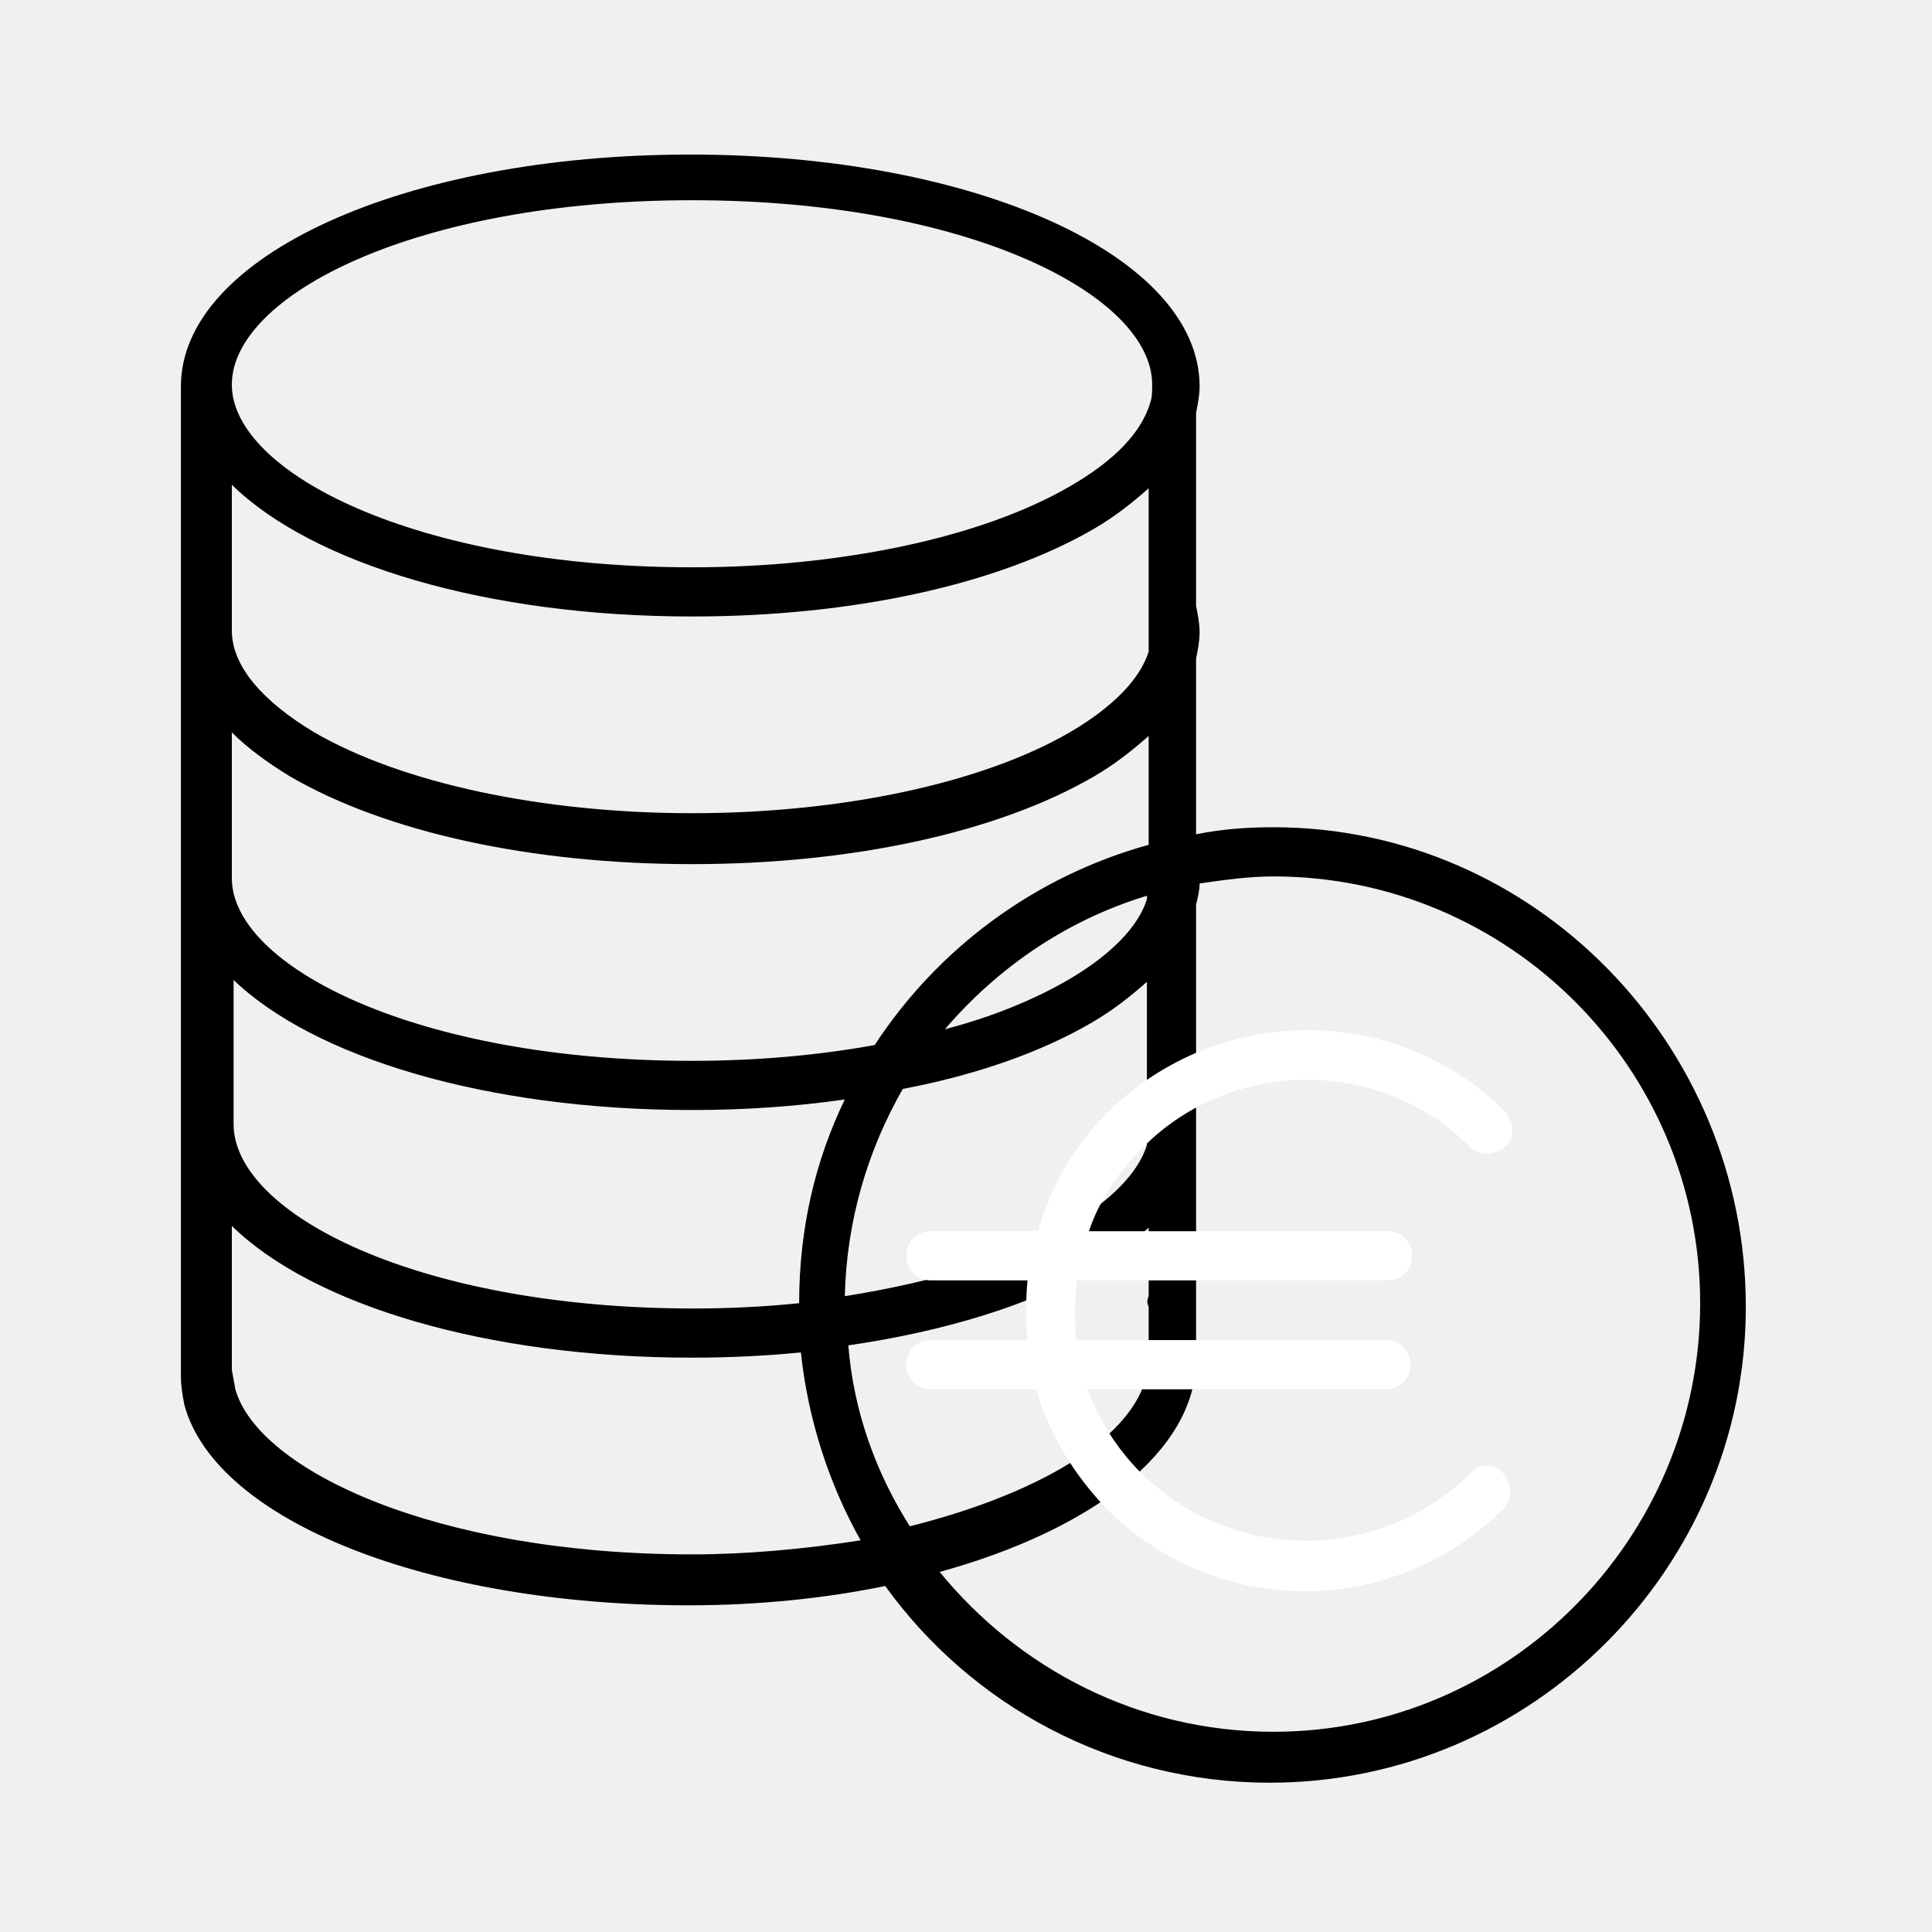
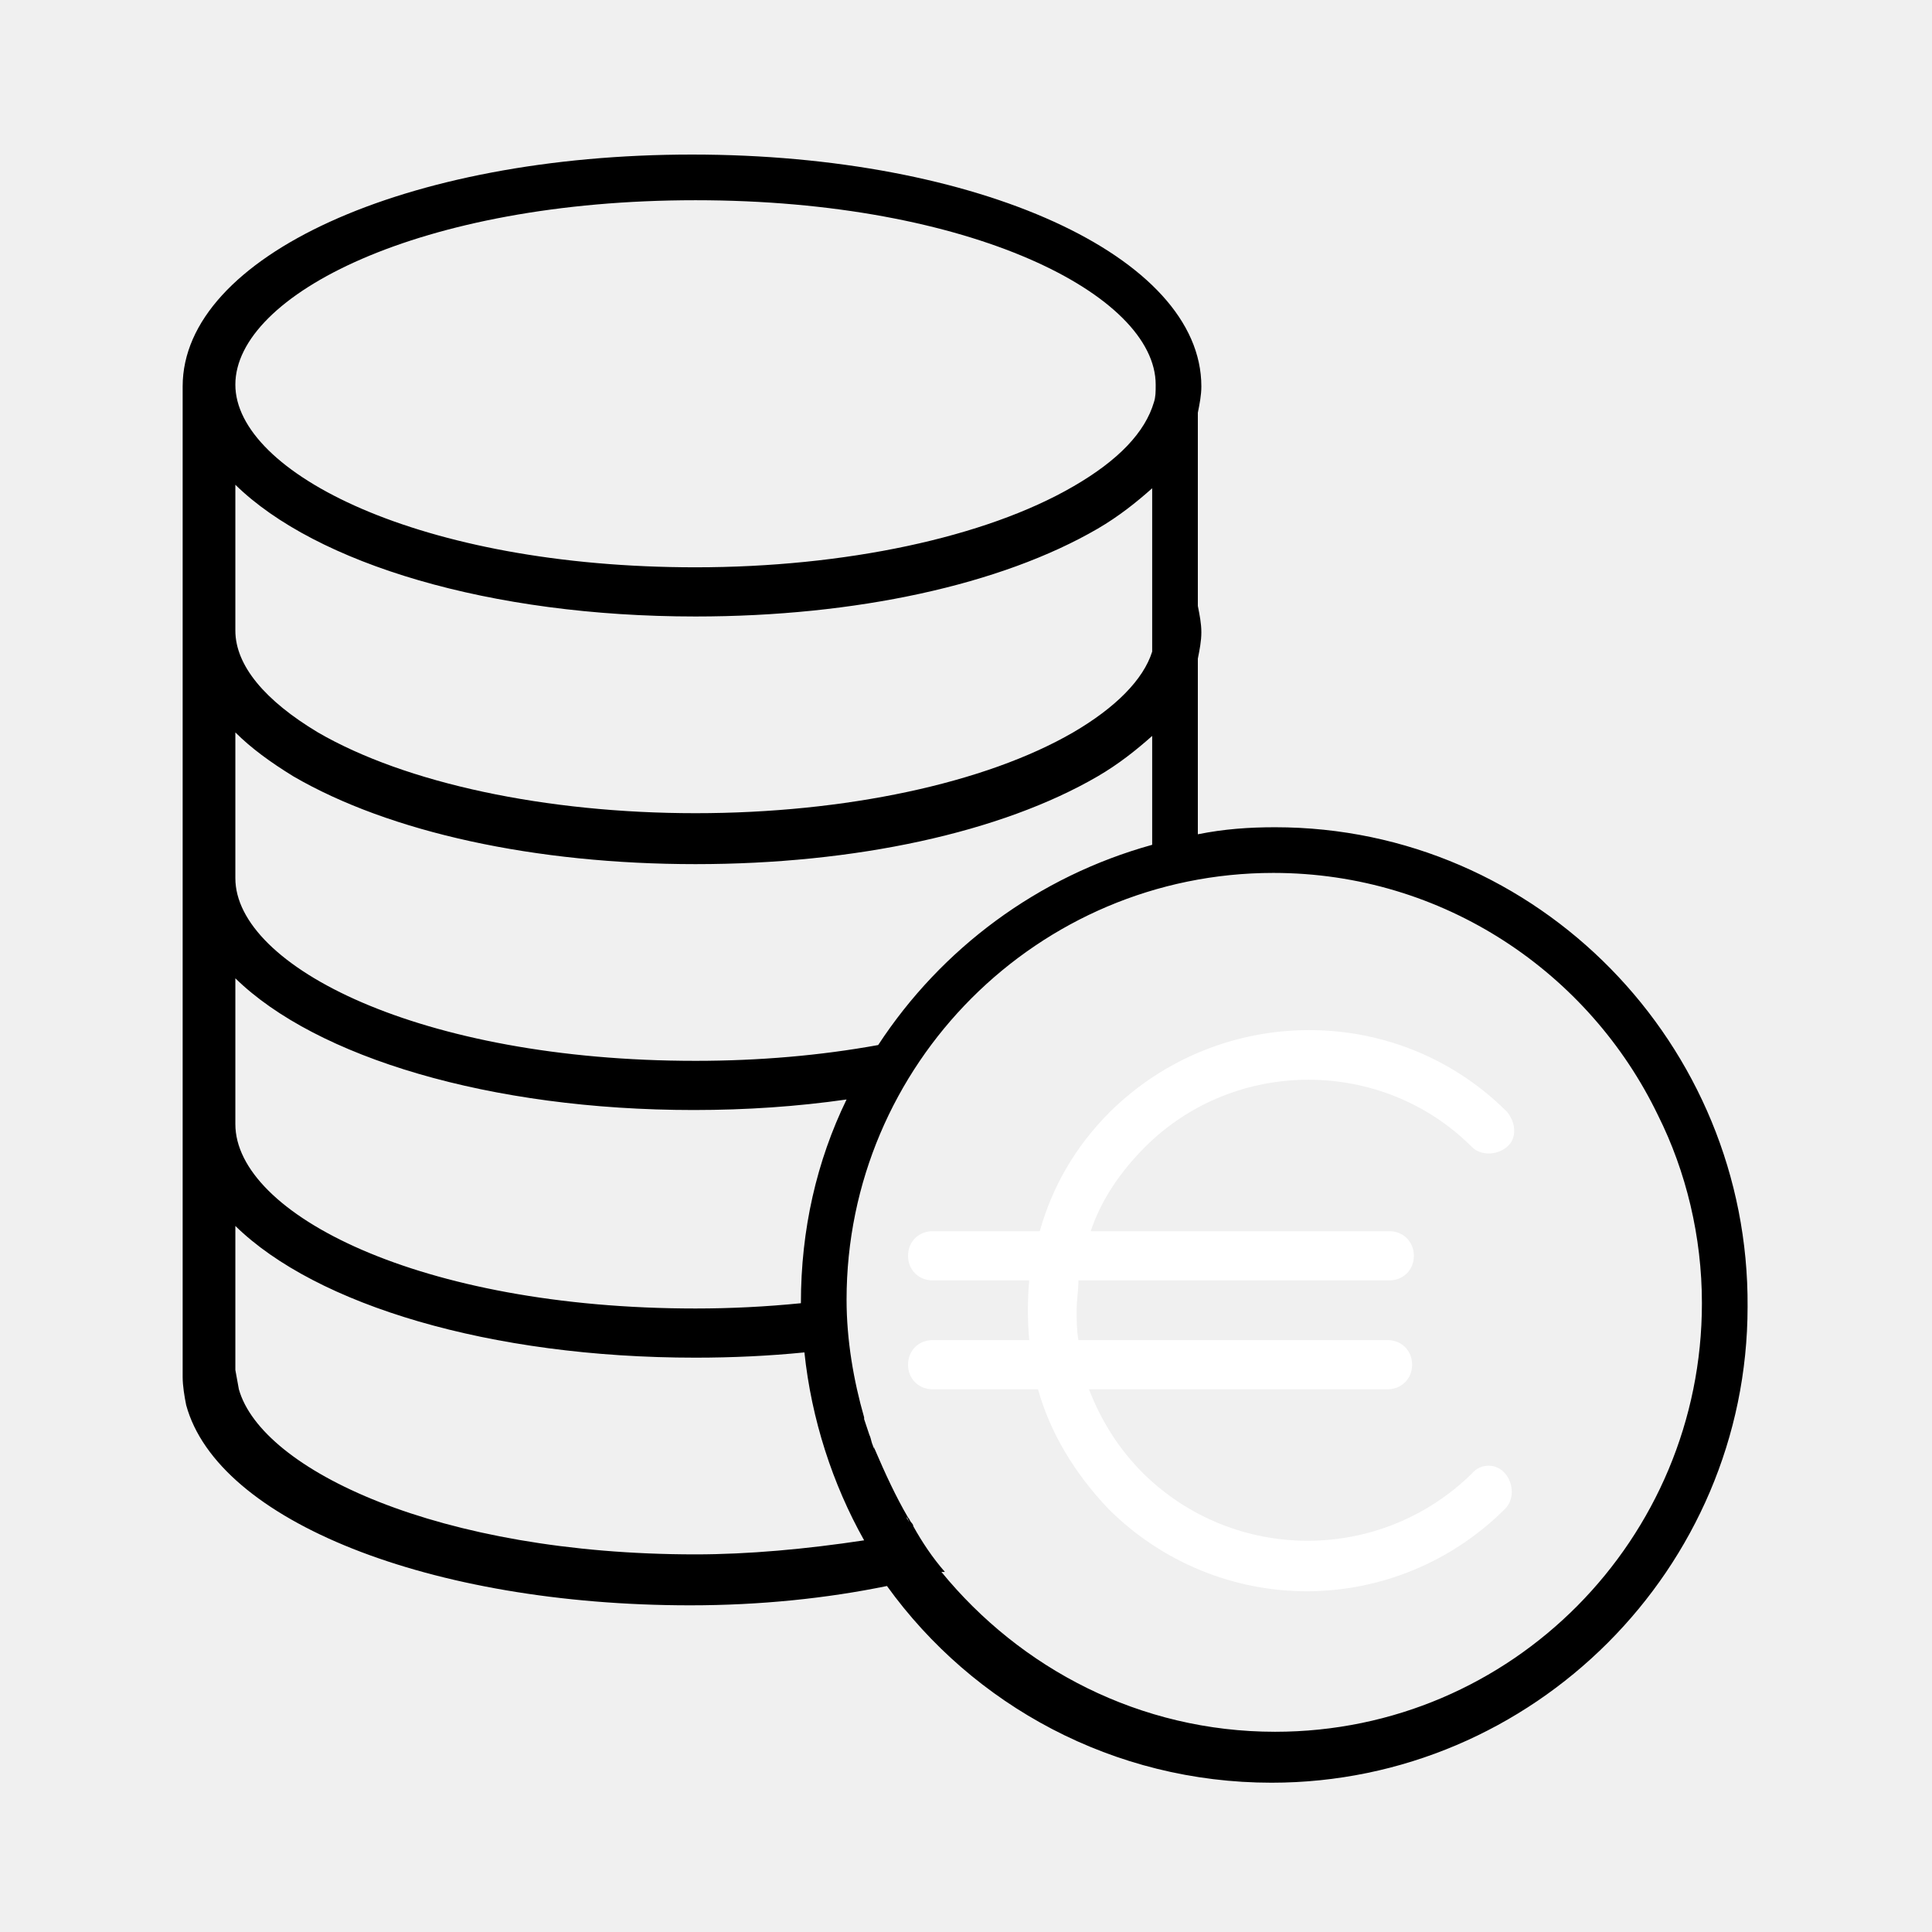
<svg xmlns="http://www.w3.org/2000/svg" width="110" height="110" x="0px" y="0px" viewBox="0 0 110 110" style="enable-background:new 0 0 110 110;" xml:space="preserve">
  <style type="text/css">
	.st0{fill:#FFFFFF;}
+ 	.st1{fill:none;}
</style>
  <g>
-     <path d="M72.5,47.1c-1.5,0-2.9,0.1-4.4,0.4V37.5c0.1-0.5,0.2-1,0.2-1.5c0-0.5-0.1-1-0.2-1.5v-11c0.1-0.5,0.2-1,0.2-1.5   c0-7.4-12.7-13.2-29-13.2s-29,5.8-29,13.2v56.2c0,0.1,0,0.1,0,0.2l0,0c0,0.5,0.1,1.1,0.2,1.6c1.8,6.6,13.9,11.4,28.7,11.4   c4,0,7.8-0.4,11.2-1.1c4.9,6.8,12.9,11.2,21.9,11.2c14.9,0,27.1-12.2,27.1-27.1S87.4,47.1,72.5,47.1z M65.3,51.2   c-0.5,1.6-2.1,3.2-4.5,4.6c-1.9,1.1-4.3,2.1-7,2.8c3-3.5,6.9-6.2,11.5-7.6V51.2z M62.2,58.2c1.2-0.7,2.2-1.5,3.1-2.3v9.3   c-0.5,1.6-2.1,3.2-4.5,4.6c-3.2,1.9-7.7,3.2-12.7,4c0.1-4.3,1.3-8.3,3.3-11.8C55.6,61.2,59.3,59.9,62.2,58.2z M39.4,11.4   c15.7,0,26.2,5.4,26.2,10.5c0,0.4,0,0.7-0.1,1c-0.5,1.7-2,3.3-4.6,4.8c-5,2.9-13,4.6-21.5,4.6c-15.7,0-26.2-5.4-26.2-10.4   C13.2,16.8,23.7,11.4,39.4,11.4z M13.2,27.6c4.6,4.5,14.5,7.5,26.2,7.5c9.1,0,17.4-1.8,22.9-5c1.2-0.7,2.2-1.5,3.1-2.3v9.3   c-0.5,1.6-2.1,3.2-4.5,4.6c-5,2.9-13,4.6-21.5,4.6s-16.5-1.7-21.5-4.6c-3-1.8-4.7-3.8-4.7-5.8V27.6z M13.2,41.7   c0.9,0.9,2,1.7,3.3,2.5c5.5,3.2,13.8,5,22.9,5s17.4-1.8,22.9-5c1.2-0.7,2.2-1.5,3.1-2.3v6.2c-6.5,1.8-12,5.9-15.6,11.4   c-3.3,0.6-6.8,0.9-10.4,0.9C23.7,60.4,13.2,55,13.2,50V41.7z M13.2,55.7c4.6,4.5,14.5,7.5,26.2,7.5c3,0,5.9-0.2,8.7-0.6   c-1.7,3.5-2.6,7.4-2.6,11.6c-2,0.2-4,0.3-6,0.3c-15.7,0-26.2-5.4-26.2-10.5V55.7z M39.4,88.5c-14.6,0-24.7-4.8-26-9.4L13.2,78v-8.2   c4.6,4.5,14.5,7.5,26.2,7.5c2.1,0,4.2-0.1,6.2-0.3c0.4,3.8,1.6,7.5,3.4,10.7C45.8,88.2,42.5,88.5,39.4,88.5z M48.3,76.6   c5.5-0.8,10.4-2.3,14-4.4c1.2-0.7,2.2-1.5,3.1-2.3v3.9c-0.1,0.2-0.1,0.4,0,0.6v1.9c0,0.1,0,0.2,0,0.3c0,0.3,0,0.6,0,0.7   c0,4.2-6,7.7-13.6,9.6C49.9,83.9,48.6,80.4,48.3,76.6z M72.5,98.6c-7.7,0-14.5-3.6-19-9.1c8.7-2.4,14.6-6.9,14.6-12.1   c0-0.1,0-0.3,0-0.6c0,0,0-0.1,0-0.1c0,0,0,0,0-0.1v-0.1c0-1,0-1.6,0-2.1V51.5c0.1-0.4,0.2-0.8,0.2-1.2c1.4-0.2,2.8-0.4,4.2-0.4   c13.4,0,24.3,10.9,24.3,24.3S85.9,98.6,72.5,98.6z" />
    <g>
      <g>
-         <path class="st0" d="M83.7,83.9C78.5,89,70.2,89,65,83.9c-1.4-1.4-2.4-3-3.1-4.8h17c0.8,0,1.4-0.6,1.4-1.4s-0.6-1.4-1.4-1.4H61.3     c-0.1-0.6-0.1-1.1-0.1-1.7c0-0.6,0.1-1.1,0.1-1.7H79c0.8,0,1.4-0.6,1.4-1.4s-0.6-1.4-1.4-1.4H62c0.6-1.8,1.7-3.4,3.1-4.8     c5.1-5.1,13.5-5.1,18.6,0c0.5,0.5,1.4,0.5,2,0s0.5-1.4,0-2c-6.2-6.2-16.3-6.2-22.6,0c-2,2-3.3,4.3-4,6.8H53     c-0.8,0-1.4,0.6-1.4,1.4s0.6,1.4,1.4,1.4h5.5c-0.1,1.1-0.1,2.3,0,3.4H53c-0.8,0-1.4,0.6-1.4,1.4s0.6,1.4,1.4,1.4H59     c0.7,2.5,2.1,4.8,4,6.8c3.1,3.1,7.2,4.7,11.3,4.7c4.1,0,8.2-1.6,11.3-4.7c0.5-0.5,0.5-1.4,0-2C85.1,83.3,84.2,83.3,83.7,83.9z" />
+         <path class="st0" d="M83.8,83.9c-5.2,5.1-13.5,5.1-18.7,0c-1.4-1.4-2.4-3-3.1-4.8h17c0.8,0,1.4-0.6,1.4-1.4s-0.6-1.4-1.4-1.4     H61.4c-0.1-0.6-0.1-1.1-0.1-1.7s0.1-1.1,0.1-1.7h17.7c0.8,0,1.4-0.6,1.4-1.4s-0.6-1.4-1.4-1.4h-17c0.6-1.8,1.7-3.4,3.1-4.8     c5.1-5.1,13.5-5.1,18.6,0c0.5,0.5,1.4,0.5,2,0s0.5-1.4,0-2c-6.2-6.2-16.3-6.2-22.6,0c-2,2-3.3,4.3-4,6.8h-6.1     c-0.8,0-1.4,0.6-1.4,1.4s0.6,1.4,1.4,1.4h5.5c-0.1,1.1-0.1,2.3,0,3.4h-5.5c-0.8,0-1.4,0.6-1.4,1.4s0.6,1.4,1.4,1.4h6     c0.7,2.5,2.1,4.8,4,6.8c3.1,3.1,7.2,4.7,11.3,4.7c4.1,0,8.2-1.6,11.3-4.7c0.5-0.5,0.5-1.4,0-2C85.2,83.3,84.3,83.3,83.8,83.9z" />
      </g>
+     </g>
+     <g>
+       <path class="st1" d="M39.6,74.5c2,0,4-0.1,6-0.3c0-4.2,0.9-8.1,2.6-11.6c-2.8,0.4-5.7,0.6-8.7,0.6c-11.6,0-21.5-3-26.1-7.4V64    C13.4,69.1,23.9,74.5,39.6,74.5z" />
+       <path class="st1" d="M49.2,80.8C49.2,80.8,49.2,80.7,49.2,80.8C49.2,80.7,49.2,80.8,49.2,80.8z" />
+       <path class="st1" d="M39.6,60.4c3.6,0,7.1-0.3,10.4-0.9c3.6-5.5,9.1-9.6,15.6-11.4v-6.2c-0.9,0.8-1.9,1.6-3.1,2.3    c-5.5,3.2-13.8,5-22.9,5c-9.1,0-17.4-1.8-22.9-5c-1.3-0.8-2.4-1.6-3.3-2.5V50C13.4,55,23.9,60.4,39.6,60.4z" />
+       <path class="st1" d="M51.6,86.3c-0.7-1.2-1.3-2.5-1.9-3.9C50.3,83.8,50.9,85.1,51.6,86.3z" />
+       <path class="st1" d="M51.9,86.9C52,86.9,52,86.9,51.9,86.9c0-0.1-0.1-0.2-0.1-0.2C51.9,86.7,51.9,86.8,51.9,86.9z" />
+       <path class="st1" d="M49.7,82.3c-0.1-0.2-0.1-0.4-0.2-0.6C49.5,81.9,49.6,82.1,49.7,82.3z" />
+       <path class="st1" d="M39.6,77.3c-11.7,0-21.6-3-26.2-7.5V78l0.2,1.1c1.3,4.6,11.4,9.4,26,9.4c3.1,0,6.4-0.3,9.6-0.8    c-1.8-3.2-3-6.9-3.4-10.7C43.8,77.2,41.6,77.3,39.6,77.3z" />
+       <path class="st1" d="M39.6,32.3c8.5,0,16.5-1.7,21.5-4.6c2.6-1.5,4.1-3.1,4.6-4.8c0.1-0.3,0.1-0.6,0.1-1    c0-5.1-10.5-10.5-26.2-10.5s-26.2,5.4-26.2,10.5C13.4,26.9,23.9,32.3,39.6,32.3z" />
+       <path class="st1" d="M18.1,41.7c5,2.9,13,4.6,21.5,4.6s16.5-1.7,21.5-4.6c2.4-1.4,4-3,4.5-4.6v-9.3c-0.9,0.8-1.9,1.6-3.1,2.3    c-5.5,3.2-13.8,5-22.9,5c-11.7,0-21.6-3-26.2-7.5v8.3C13.4,37.9,15.1,39.9,18.1,41.7z" />
+       <path d="M13.4,55.7L13.4,55.7C13.4,55.7,13.4,55.8,13.4,55.7L13.4,55.7z" />
+       <path d="M72.6,47.1c-1.5,0-2.9,0.1-4.4,0.4v-10c0.1-0.5,0.2-1,0.2-1.5s-0.1-1-0.2-1.5v-11c0.1-0.5,0.2-1,0.2-1.5    c0-7.4-12.7-13.2-29-13.2s-29,5.8-29,13.2v56.2c0,0.1,0,0.1,0,0.2c0,0.5,0.1,1.1,0.2,1.6c1.8,6.6,13.9,11.4,28.7,11.4    c4,0,7.8-0.4,11.2-1.1c4.9,6.8,12.9,11.2,21.9,11.2c14.9,0,27.1-12.2,27.1-27.1C99.6,59.5,87.6,47.1,72.6,47.1z M39.6,11.4    c15.7,0,26.2,5.4,26.2,10.5c0,0.4,0,0.7-0.1,1c-0.5,1.7-2,3.3-4.6,4.8c-5,2.9-13,4.6-21.5,4.6c-15.7,0-26.2-5.4-26.2-10.4    C13.4,16.8,23.9,11.4,39.6,11.4z M13.4,27.6c4.6,4.5,14.5,7.5,26.2,7.5c9.1,0,17.4-1.8,22.9-5c1.2-0.7,2.2-1.5,3.1-2.3v9.3    c-0.5,1.6-2.1,3.2-4.5,4.6c-5,2.9-13,4.6-21.5,4.6s-16.5-1.7-21.5-4.6c-3-1.8-4.7-3.8-4.7-5.8V27.6z M13.4,41.7    c0.9,0.9,2,1.7,3.3,2.5c5.5,3.2,13.8,5,22.9,5c9.1,0,17.4-1.8,22.9-5c1.2-0.7,2.2-1.5,3.1-2.3v6.2c-6.5,1.8-12,5.9-15.6,11.4    c-3.3,0.6-6.8,0.9-10.4,0.9C23.9,60.4,13.4,55,13.4,50V41.7z M13.4,55.7L13.4,55.7c4.6,4.5,14.5,7.5,26.1,7.5c3,0,5.9-0.2,8.7-0.6    c-1.7,3.5-2.6,7.4-2.6,11.6c-2,0.2-4,0.3-6,0.3c-15.7,0-26.2-5.4-26.2-10.5V55.7C13.4,55.8,13.4,55.7,13.4,55.7L13.4,55.7z     M39.6,88.5c-14.6,0-24.7-4.8-26-9.4L13.4,78v-8.2c4.6,4.5,14.5,7.5,26.2,7.5c2.1,0,4.2-0.1,6.2-0.3c0.4,3.8,1.6,7.5,3.4,10.7    C45.9,88.2,42.6,88.5,39.6,88.5z M72.6,98.6c-7.7,0-14.5-3.6-19-9.1c0.1,0,0.1,0,0.2,0c-0.7-0.8-1.3-1.7-1.8-2.6c0,0,0,0,0,0    c0-0.1-0.1-0.2-0.1-0.2c-0.1-0.1-0.1-0.2-0.2-0.3c-0.7-1.2-1.3-2.5-1.9-3.9c0-0.1-0.1-0.1-0.1-0.2c-0.1-0.2-0.1-0.4-0.2-0.6    c-0.1-0.3-0.2-0.6-0.3-0.9c0,0,0-0.1,0-0.1c-0.6-2.1-1-4.4-1-6.7c0-13.4,10.9-24.3,24.3-24.3c9.7,0,18,5.7,21.9,13.8    c1.6,3.2,2.5,6.9,2.5,10.7C96.9,87.6,86.1,98.6,72.6,98.6z" />
+       <path class="st0" d="M51.8,86.7c-0.1-0.1-0.1-0.2-0.2-0.3C51.7,86.4,51.7,86.6,51.8,86.7z" />
+       <path class="st0" d="M49.8,82.5c0-0.1-0.1-0.1-0.1-0.2C49.7,82.3,49.7,82.4,49.8,82.5z" />
+       <path class="st0" d="M49.5,81.7c-0.1-0.3-0.2-0.6-0.3-0.9C49.3,81.1,49.4,81.4,49.5,81.7z" />
    </g>
  </g>
</svg>
